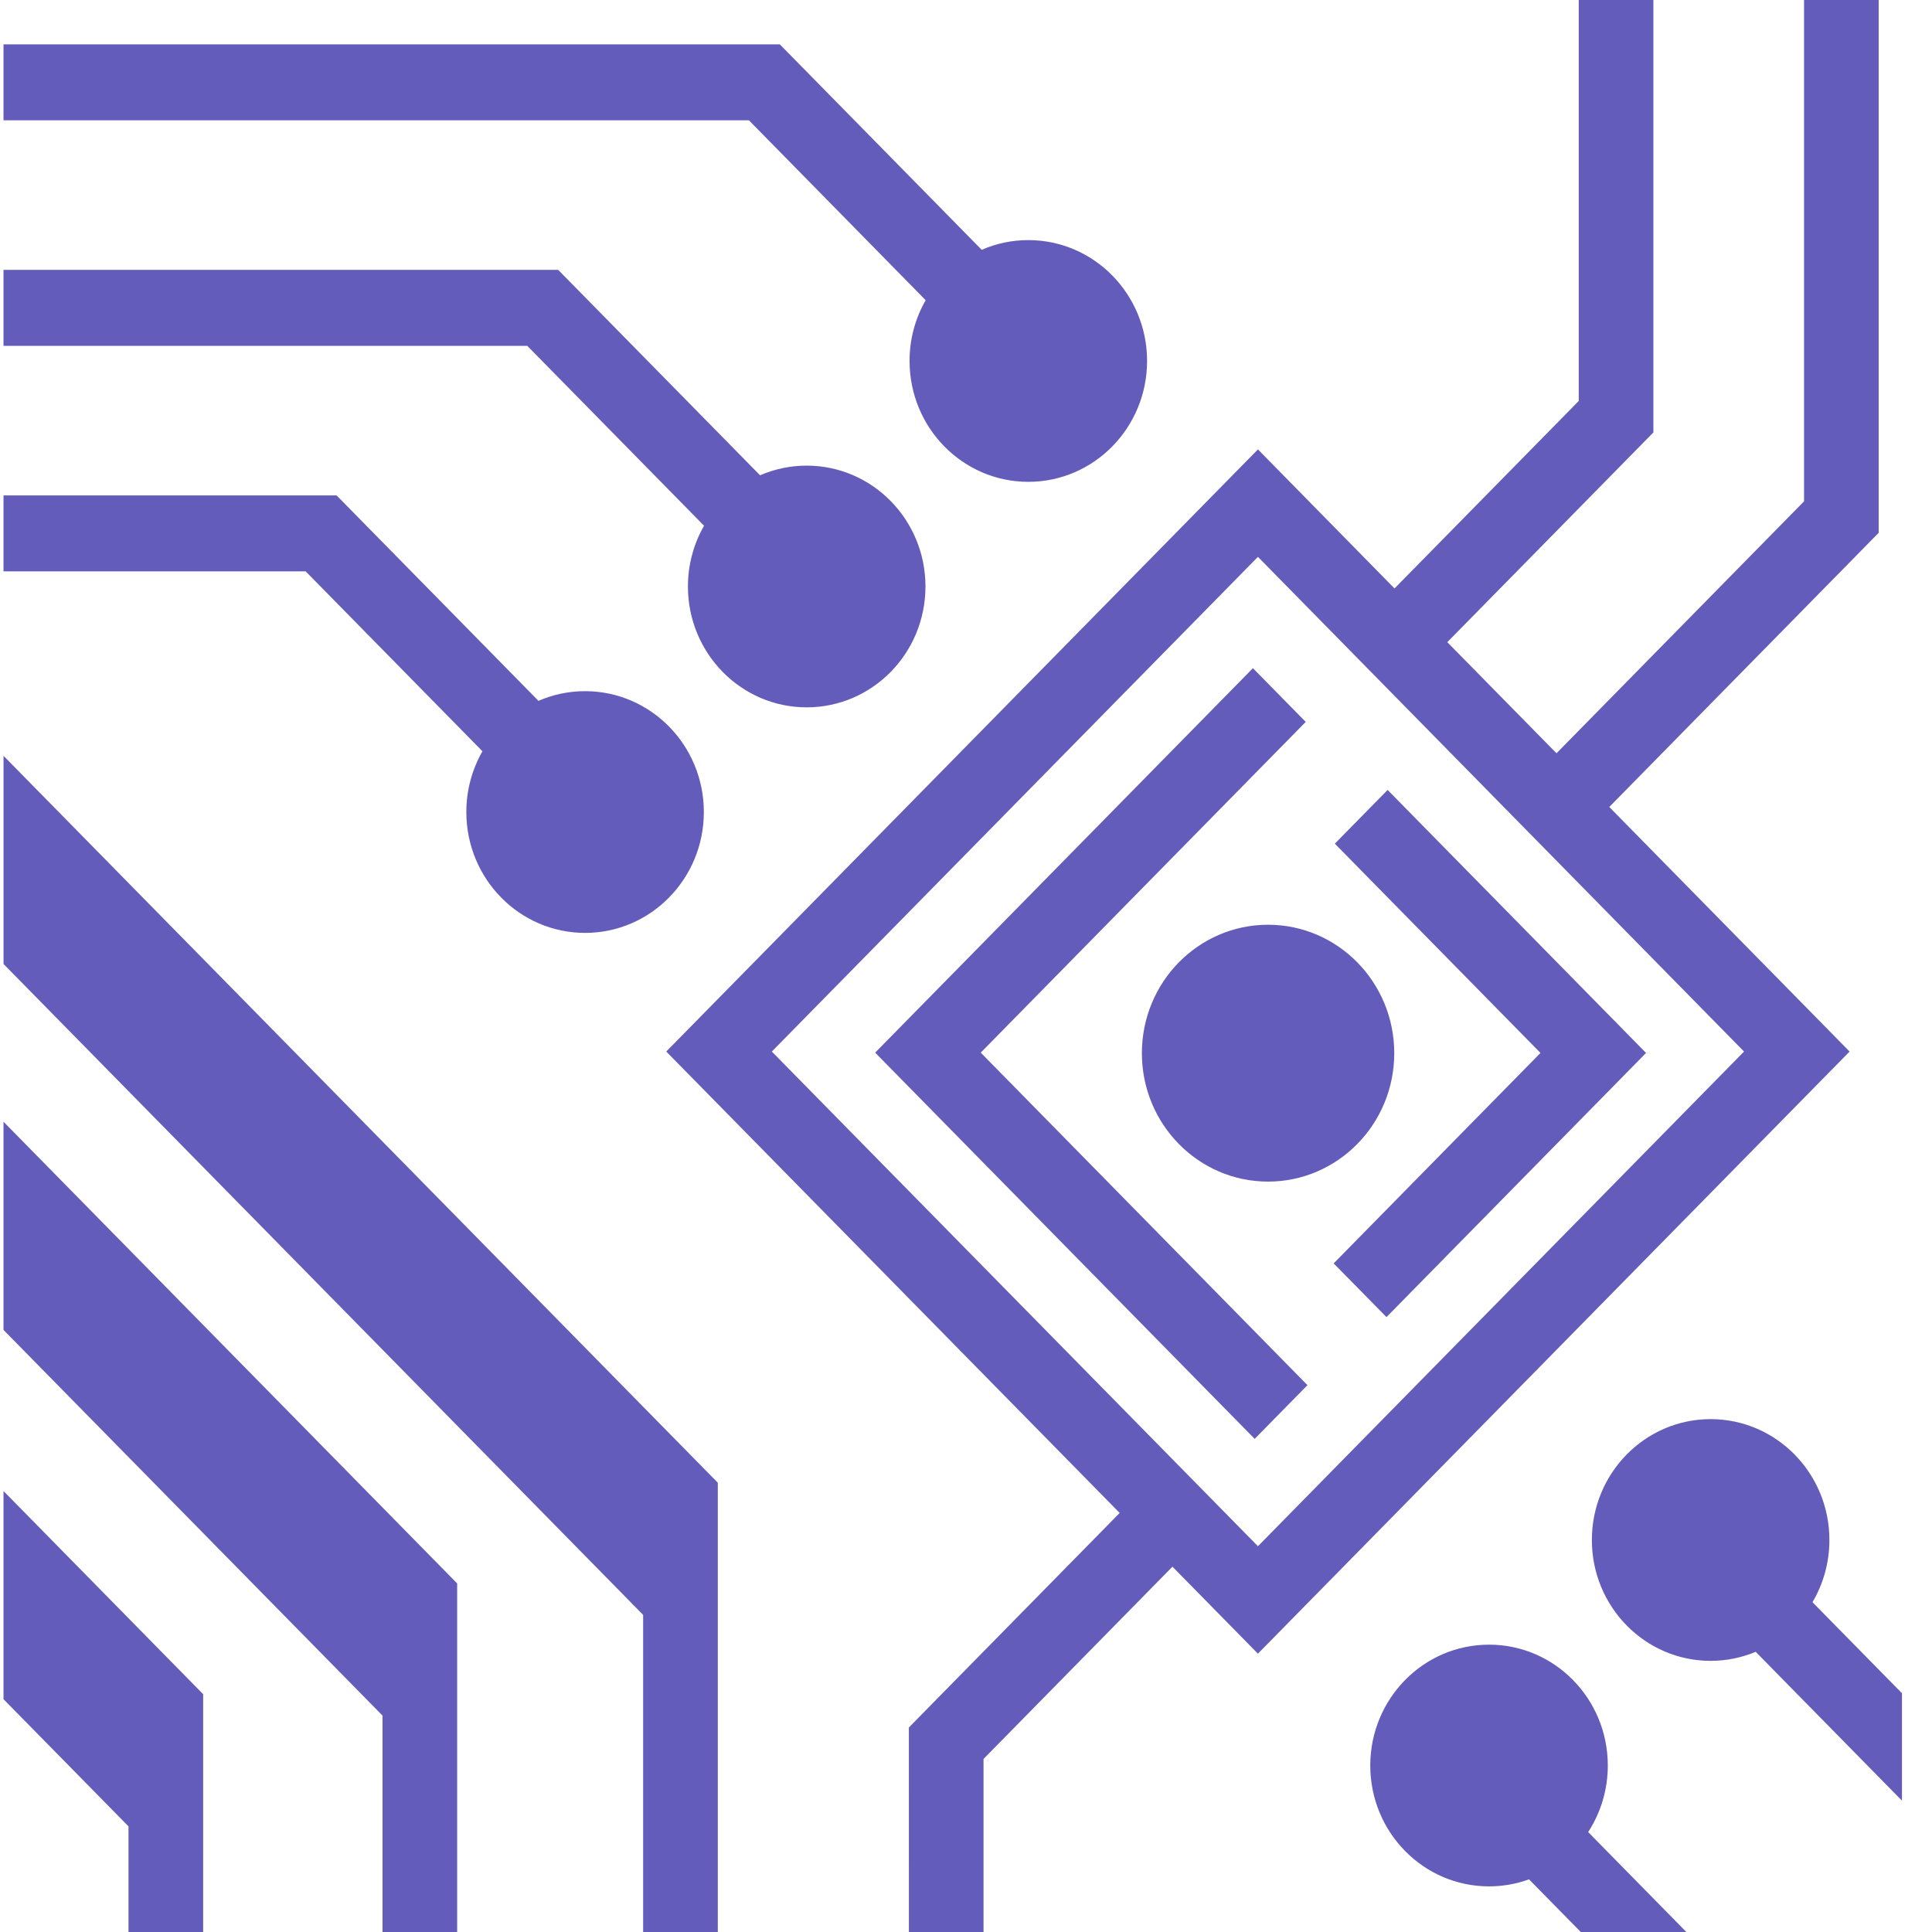
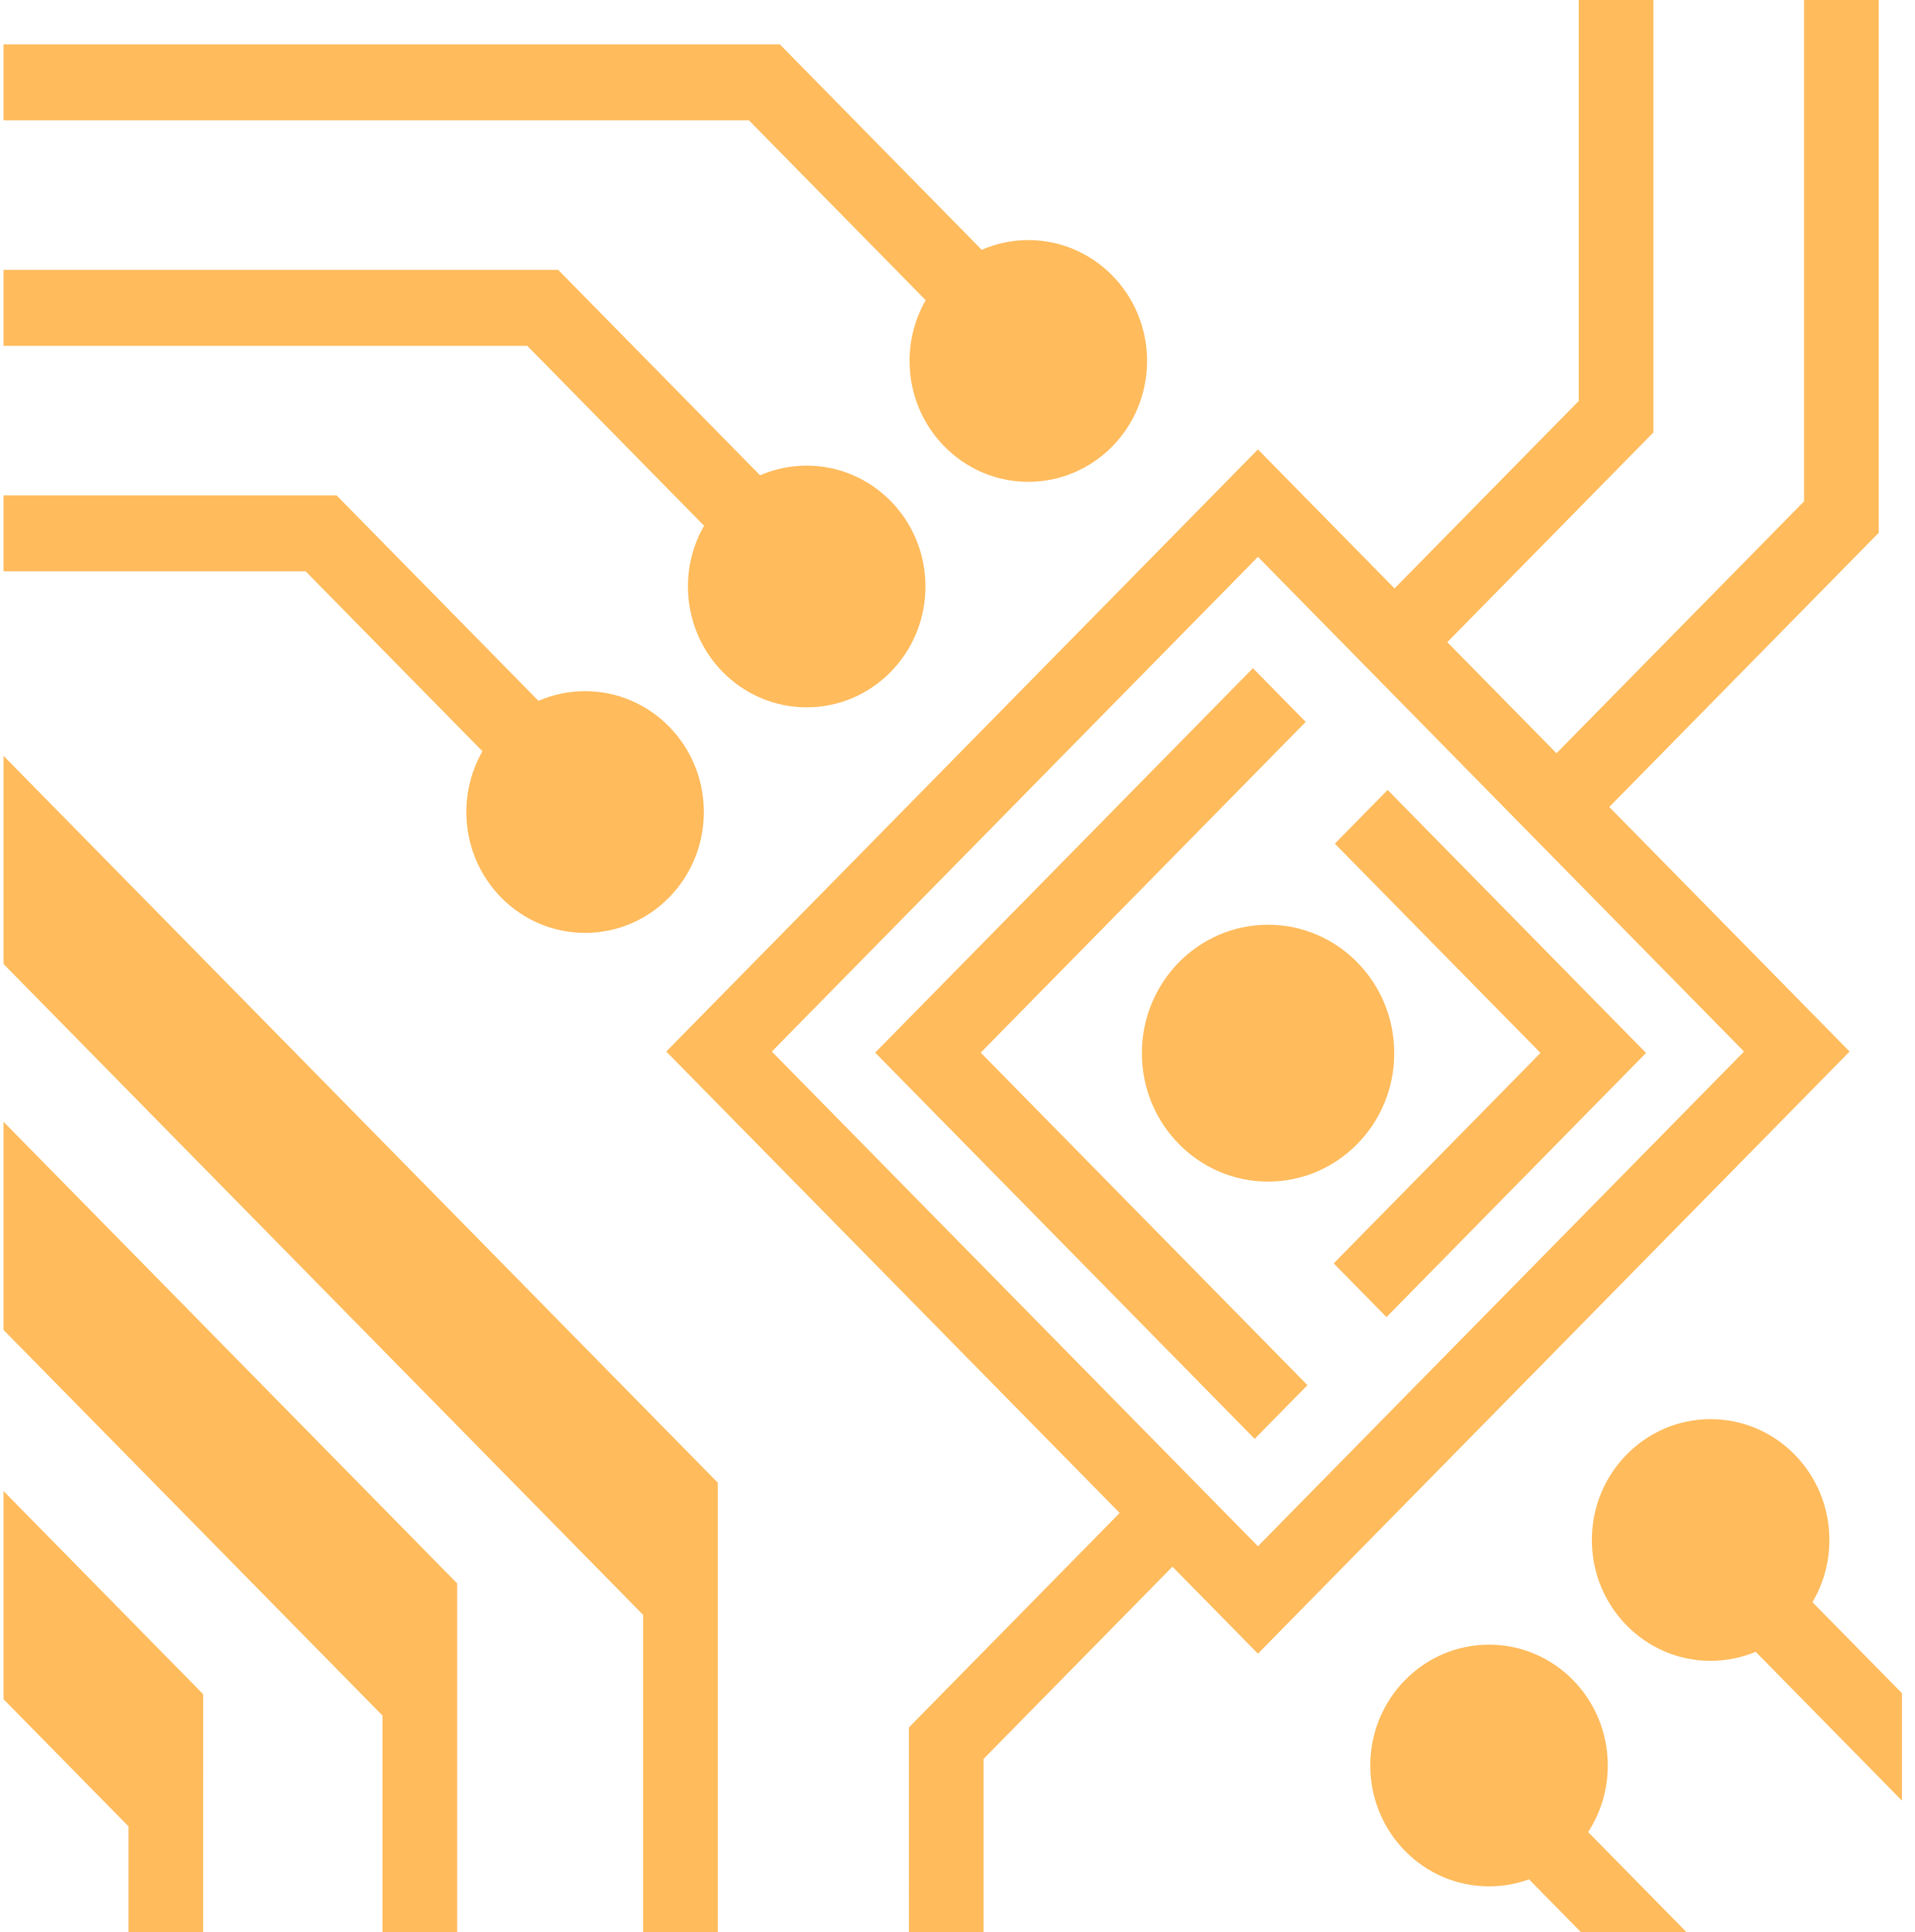
<svg xmlns="http://www.w3.org/2000/svg" width="112" height="113" viewBox="0 0 112 113" fill="none">
-   <path d="M92.338 0V23.452L81.564 34.417L73.575 26.285L72.031 27.857L38.968 61.503L65.488 88.491L53.158 101.038L53.159 113H57.525V102.879L68.575 91.633L73.575 96.721L108.18 61.504L94.124 47.199L109.882 31.163V0H105.516V29.322L91.037 44.057L84.651 37.559L96.704 25.293V0H92.338ZM0.205 2.593V7.036H43.802L54.141 17.558C53.522 18.637 53.197 19.863 53.199 21.112C53.199 25.016 56.309 28.182 60.145 28.182C63.981 28.182 67.091 25.016 67.091 21.112C67.091 17.208 63.981 14.043 60.145 14.043C59.177 14.043 58.255 14.246 57.418 14.61L45.61 2.594H0.205V2.593ZM0.205 15.784V20.227L30.84 20.228L41.179 30.75C40.56 31.828 40.235 33.055 40.236 34.303C40.236 38.207 43.346 41.372 47.182 41.372C51.018 41.372 54.129 38.207 54.129 34.303C54.129 30.399 51.019 27.234 47.182 27.234C46.214 27.234 45.293 27.436 44.456 27.8L32.648 15.784H0.206L0.205 15.784ZM19.686 28.975L0.205 28.975V33.419L17.878 33.418L28.217 43.941C27.599 45.02 27.274 46.246 27.275 47.495C27.275 51.399 30.385 54.564 34.221 54.564C38.057 54.564 41.167 51.399 41.167 47.495C41.167 43.591 38.057 40.425 34.221 40.425C33.253 40.425 32.331 40.627 31.494 40.992L19.686 28.975ZM73.575 32.57L102.006 61.504L73.575 90.436L45.143 61.504L73.575 32.57V32.57ZM73.282 39.081L51.187 61.567L73.384 84.157L76.472 81.016L57.362 61.567L76.37 42.223L73.282 39.081ZM0.206 44.207V56.382L37.616 94.453V113H41.983V86.722L0.206 44.207ZM81.16 46.203L78.073 49.345L90.1 61.585L78.005 73.894L81.094 77.035L96.275 61.585L81.161 46.203L81.16 46.203ZM74.167 54.087C70.091 54.087 66.787 57.451 66.787 61.599C66.787 65.747 70.091 69.11 74.167 69.11C78.244 69.11 81.548 65.747 81.548 61.599C81.548 57.45 78.244 54.087 74.167 54.087L74.167 54.087ZM0.205 65.61V77.785L22.373 100.343V112.999H26.739V92.612L0.206 65.61H0.205ZM100.052 83.003C96.216 83.003 93.106 86.168 93.106 90.072C93.106 93.975 96.216 97.141 100.052 97.141C100.986 97.141 101.875 96.952 102.688 96.613L111.243 105.318V99.035L106.009 93.71C106.659 92.611 107.001 91.353 106.999 90.072C106.999 86.168 103.889 83.003 100.052 83.003V83.003ZM0.205 87.208V99.383L7.516 106.822L7.516 113H11.882L11.883 99.092L0.205 87.208ZM87.092 96.194C83.255 96.194 80.145 99.359 80.145 103.263C80.145 107.167 83.255 110.331 87.091 110.331C87.912 110.331 88.699 110.186 89.43 109.92L92.457 112.999H98.632L92.889 107.155C93.64 106.001 94.039 104.647 94.038 103.263C94.038 99.358 90.928 96.193 87.091 96.193L87.092 96.194Z" fill="#645CBB" />
+   <path d="M92.338 0V23.452L81.564 34.417L73.575 26.285L72.031 27.857L38.968 61.503L65.488 88.491L53.158 101.038L53.159 113H57.525V102.879L68.575 91.633L73.575 96.721L108.18 61.504L94.124 47.199L109.882 31.163V0H105.516V29.322L91.037 44.057L84.651 37.559L96.704 25.293V0H92.338ZM0.205 2.593V7.036H43.802L54.141 17.558C53.522 18.637 53.197 19.863 53.199 21.112C53.199 25.016 56.309 28.182 60.145 28.182C63.981 28.182 67.091 25.016 67.091 21.112C67.091 17.208 63.981 14.043 60.145 14.043C59.177 14.043 58.255 14.246 57.418 14.61L45.61 2.594H0.205V2.593ZM0.205 15.784V20.227L30.84 20.228L41.179 30.75C40.56 31.828 40.235 33.055 40.236 34.303C40.236 38.207 43.346 41.372 47.182 41.372C51.018 41.372 54.129 38.207 54.129 34.303C54.129 30.399 51.019 27.234 47.182 27.234C46.214 27.234 45.293 27.436 44.456 27.8L32.648 15.784H0.206L0.205 15.784ZM19.686 28.975L0.205 28.975V33.419L17.878 33.418L28.217 43.941C27.599 45.02 27.274 46.246 27.275 47.495C27.275 51.399 30.385 54.564 34.221 54.564C38.057 54.564 41.167 51.399 41.167 47.495C41.167 43.591 38.057 40.425 34.221 40.425C33.253 40.425 32.331 40.627 31.494 40.992L19.686 28.975ZM73.575 32.57L102.006 61.504L73.575 90.436L45.143 61.504L73.575 32.57V32.57ZM73.282 39.081L51.187 61.567L73.384 84.157L76.472 81.016L57.362 61.567L76.37 42.223L73.282 39.081ZM0.206 44.207V56.382L37.616 94.453V113H41.983V86.722L0.206 44.207ZM81.16 46.203L78.073 49.345L90.1 61.585L78.005 73.894L81.094 77.035L96.275 61.585L81.161 46.203L81.16 46.203ZM74.167 54.087C70.091 54.087 66.787 57.451 66.787 61.599C66.787 65.747 70.091 69.11 74.167 69.11C78.244 69.11 81.548 65.747 81.548 61.599C81.548 57.45 78.244 54.087 74.167 54.087L74.167 54.087ZM0.205 65.61V77.785L22.373 100.343V112.999H26.739V92.612L0.206 65.61H0.205ZM100.052 83.003C96.216 83.003 93.106 86.168 93.106 90.072C93.106 93.975 96.216 97.141 100.052 97.141C100.986 97.141 101.875 96.952 102.688 96.613L111.243 105.318V99.035L106.009 93.71C106.659 92.611 107.001 91.353 106.999 90.072C106.999 86.168 103.889 83.003 100.052 83.003V83.003ZM0.205 87.208V99.383L7.516 106.822L7.516 113H11.882L11.883 99.092L0.205 87.208ZM87.092 96.194C83.255 96.194 80.145 99.359 80.145 103.263C80.145 107.167 83.255 110.331 87.091 110.331C87.912 110.331 88.699 110.186 89.43 109.92L92.457 112.999H98.632L92.889 107.155C93.64 106.001 94.039 104.647 94.038 103.263C94.038 99.358 90.928 96.193 87.091 96.193L87.092 96.194Z" fill="#ffbb5c" />
</svg>
